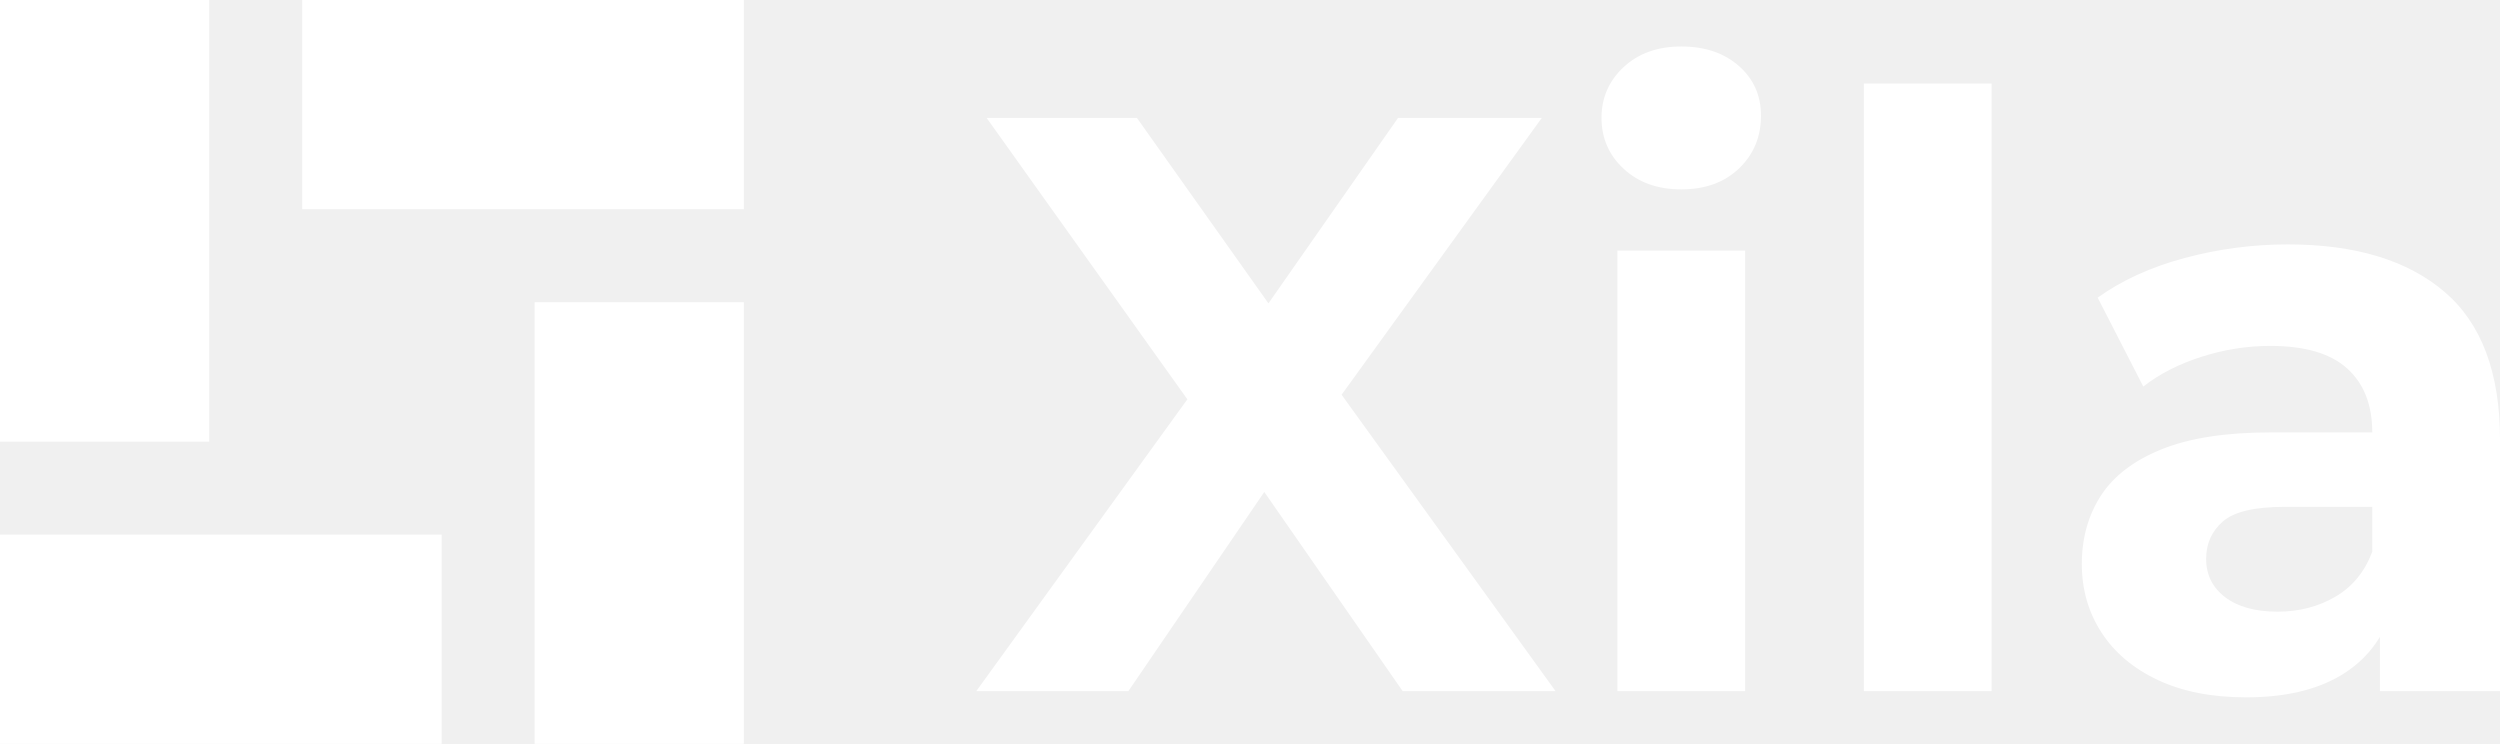
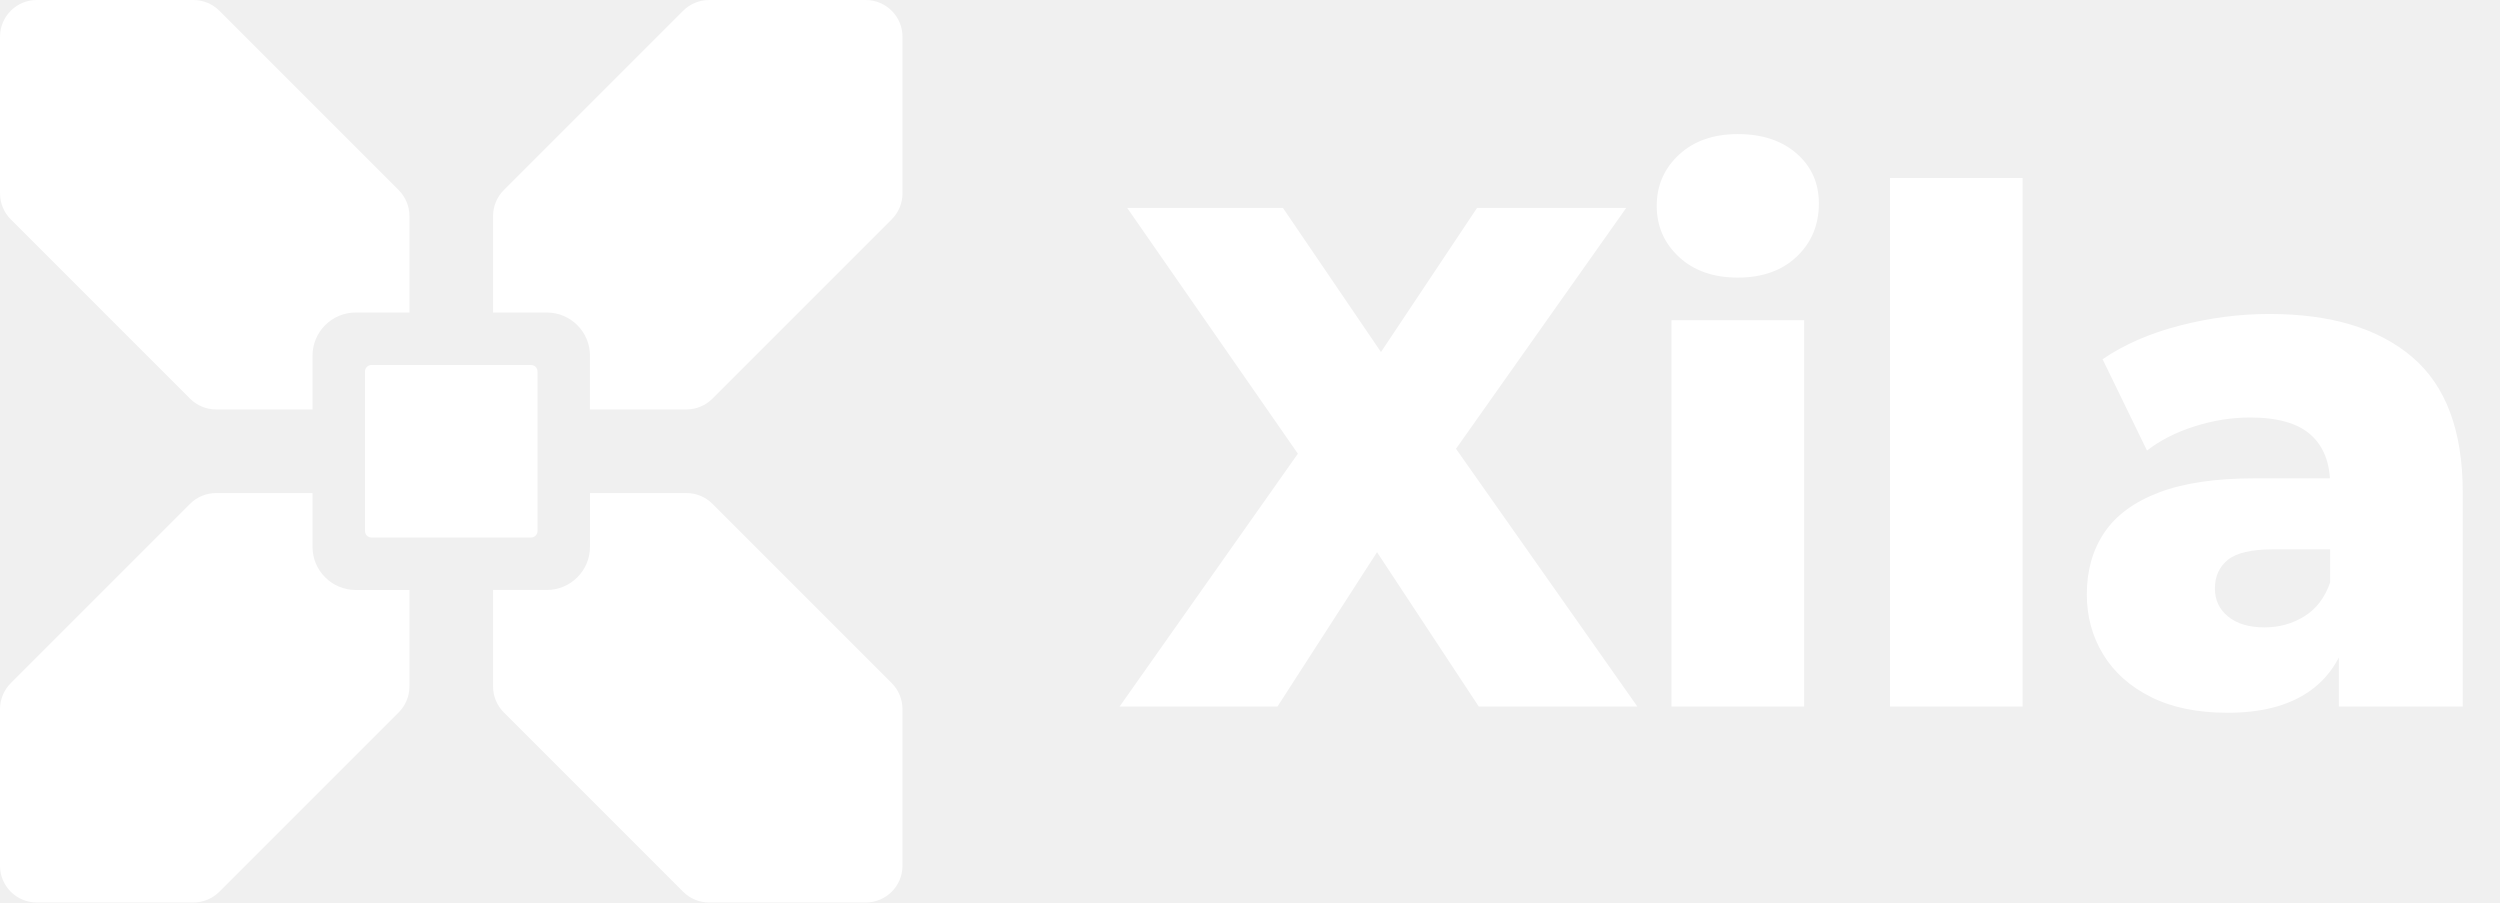
- <svg xmlns="http://www.w3.org/2000/svg" width="215.101" height="64" viewBox="0 0 215.101 64" role="img" aria-labelledby="title">
-   <g fill="#FFFFFF">
-     <rect x="0" y="0" width="18" height="38" />
-     <rect x="0" y="46" width="38" height="18" />
-     <rect x="26" y="0" width="38" height="18" />
-     <rect x="46" y="26" width="18" height="38" />
+ <svg xmlns="http://www.w3.org/2000/svg" aria-labelledby="title" height="64" role="img" viewBox="0 0 177.284 64" width="177.284">
+   <g fill="#FFFFFF" transform="scale(0.1036504)">
+     <rect height="118.02" rx="4.4" ry="4.4" width="118.02" x="249.72" y="249.72" />
+     <path d="M374.18,403.63h-36.85v66.01c0,6.66,2.65,13.05,7.36,17.76l122.69,122.69c4.71,4.71,11.1,7.36,17.76,7.36h107.18c13.87,0,25.12-11.25,25.12-25.12v-107.21c0-6.66-2.65-13.05-7.36-17.76l-122.67-122.67c-4.71-4.71-11.1-7.36-17.76-7.36h-66.01v36.85c0,16.2-13.25,29.45-29.45,29.45Z" />
+     <path d="M403.63,243.27v36.85h66.01c6.66,0,13.05-2.65,17.76-7.36l122.69-122.69c4.71-4.71,7.36-11.1,7.36-17.76V25.14c0-13.87-11.25-25.12-25.12-25.12h-107.21c-6.66,0-13.05,2.65-17.76,7.36l-122.67,122.67c-4.71,4.71-7.36,11.1-7.36,17.76v66.01h36.85c16.2,0,29.45,13.25,29.45,29.45Z" />
+     <path d="M243.27,213.82h36.85v-66.01c0-6.66-2.65-13.05-7.36-17.76L150.08,7.36c-4.71-4.71-11.1-7.36-17.76-7.36H25.14C11.26,0,.02,11.25.02,25.12v107.21c0,6.66,2.65,13.05,7.36,17.76l122.67,122.67c4.71,4.71,11.1,7.36,17.76,7.36h66.01v-36.85c0-16.2,13.25-29.45,29.45-29.45Z" />
+     <path d="M213.82,374.18v-36.85h-66.01c-6.66,0-13.05,2.65-17.76,7.36L7.36,467.38c-4.71,4.71-7.36,11.1-7.36,17.76v107.18c0,13.87,11.25,25.12,25.12,25.12h107.21c6.66,0,13.05-2.65,17.76-7.36l122.67-122.67c4.71-4.71,7.36-11.1,7.36-17.76v-66.01h-36.85c-16.2,0-29.45-13.25-29.45-29.45Z" />
  </g>
-   <g transform="translate(83.75589 59.46548) scale(0.07045835 -0.07045835)" fill="#FFFFFF">
-     <path d="M3.465 0.0 304.0 415.484 303.603 296.946 16.085 700.0H199.626L398.555 419.484L321.759 418.484L518.499 700.0H694.056L407.745 304.136V419.864L710.866 0.0H524.136L317.966 296.74L391.969 297.136L189.195 0.0Z M786.326 0.0V537.949H942.331V0.0ZM864.329 612.723Q821.034 612.723 793.99 637.878Q766.946 663.034 766.946 699.966Q766.946 736.898 793.99 762.054Q821.034 787.209 864.329 787.209Q907.623 787.209 934.667 763.45Q961.711 739.691 961.711 702.759Q961.711 664.034 934.969 638.378Q908.226 612.723 864.329 612.723Z M1087.326 0.0V742.0H1243.331V0.0Z M1717.516 0.0V104.844L1708.153 128.431V316.051Q1708.153 366.309 1677.619 393.946Q1647.085 421.584 1583.637 421.584Q1541.207 421.584 1499.586 408.274Q1457.966 394.963 1428.552 371.946L1372.844 480.518Q1417.224 512.329 1479.095 528.932Q1540.966 545.535 1604.966 545.535Q1728.467 545.535 1796.313 487.664Q1864.158 429.793 1864.158 307.275V0.0ZM1554.068 -7.586Q1491.292 -7.586 1446.292 13.603Q1401.292 34.793 1377.387 71.785Q1353.482 108.776 1353.482 155.173Q1353.482 202.742 1376.861 238.837Q1400.241 274.932 1451.215 295.44Q1502.19 315.949 1584.173 315.949H1726.533V225.051H1601.467Q1546.158 225.051 1525.736 207.215Q1505.314 189.38 1505.314 161.552Q1505.314 132.294 1528.563 114.666Q1551.813 97.037 1592.501 97.037Q1631.793 97.037 1663.06 115.269Q1694.326 133.501 1708.153 170.156L1731.723 97.725Q1715.102 46.38 1670.085 19.397Q1625.068 -7.586 1554.068 -7.586Z" />
+   <g fill="#FFFFFF" transform="scale(0.1036504)">
+     <g fill="#FFFFFF" transform="translate(766.99 483.38) scale(.98 1)">
+       <path d="M-2.104 0.0 304.0 425.449 303.31 284.344 8.758 700.0H231.865L419.657 429.449L325.276 428.449L509.999 700.0H723.658L429.726 292.413V431.587L739.589 0.0H512.413L320.897 284.723L411.898 285.413L224.072 0.0Z" transform="translate(0 0) scale(.48734 -.48734)" />
+       <path d="M61.482 0V542.345H251.485V0ZM156.483 602.171Q104.103 602.171 72.223 631.137Q40.344 660.103 40.344 702.897Q40.344 745.69 72.223 774.656Q104.103 803.622 156.483 803.622Q208.863 803.622 240.743 776.346Q272.623 749.07 272.623 706.276Q272.623 661.103 240.898 631.637Q209.174 602.171 156.483 602.171Z" transform="translate(354.3 0) scale(.48734 -.48734)" />
+       <path d="M374.482 0.0V742.0H564.485V0.0Z" transform="translate(354.3 0) scale(.48734 -.48734)" />
+       <path d="M1017.551 0.0V101.034L1004.964 125.793V311.655Q1004.964 356.93 977.361 381.344Q949.758 405.757 890.414 405.757Q850.621 405.757 810.759 393.326Q770.897 380.895 742.656 359.344L679.034 487.552Q725.172 518.483 789.535 534.794Q853.897 551.104 917.897 551.104Q1049.898 551.104 1122.432 490.742Q1194.967 430.379 1194.967 300.827V0.0ZM858.206 -8.759Q793.379 -8.759 748.379 13.31Q703.379 35.379 679.913 73.104Q656.448 110.828 656.448 157.517Q656.448 207.725 681.586 244.259Q706.724 280.794 759.896 300.569Q813.069 320.345 896.517 320.345H1025.102V220.655H922.898Q876.967 220.655 858.45 205.896Q839.933 191.138 839.933 165.656Q839.933 141.38 858.933 126.242Q877.932 111.105 911.001 111.105Q942.379 111.105 967.931 126.553Q993.482 142.001 1004.964 173.966L1031.171 104.173Q1016.31 48.138 972.758 19.69Q929.206 -8.759 858.206 -8.759Z" transform="translate(354.3 0) scale(.48734 -.48734)" />
+     </g>
  </g>
</svg>
